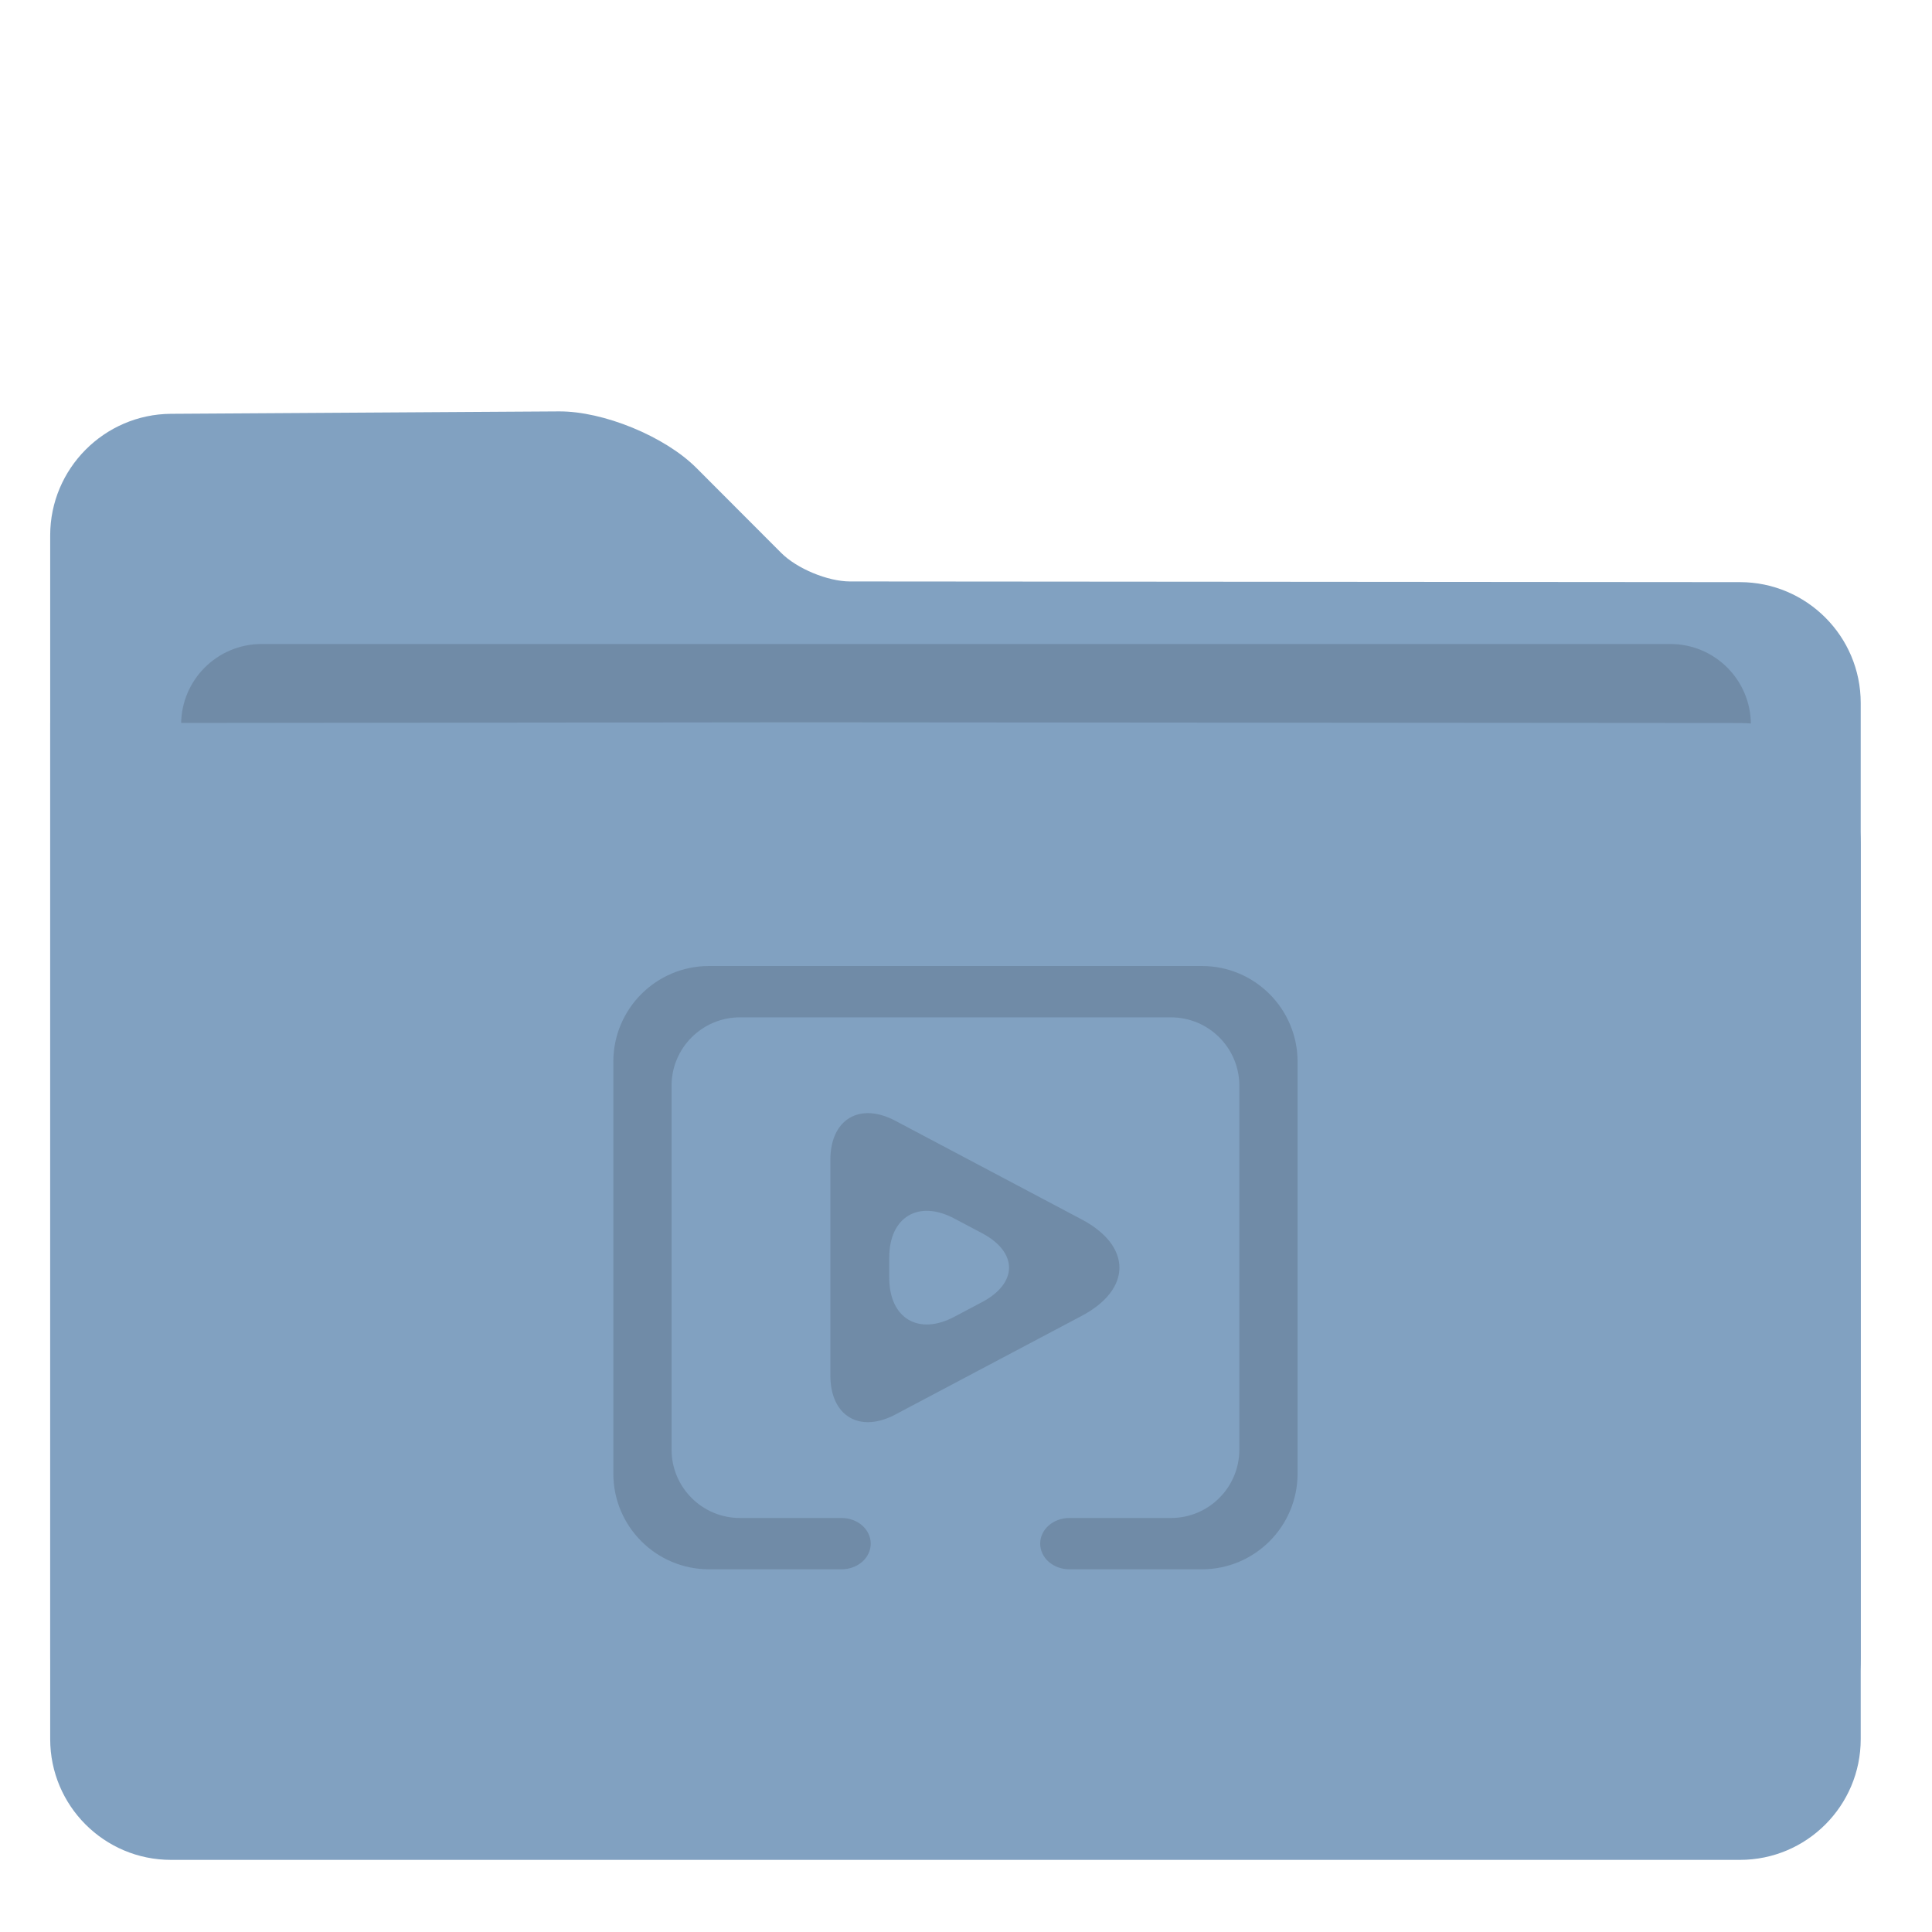
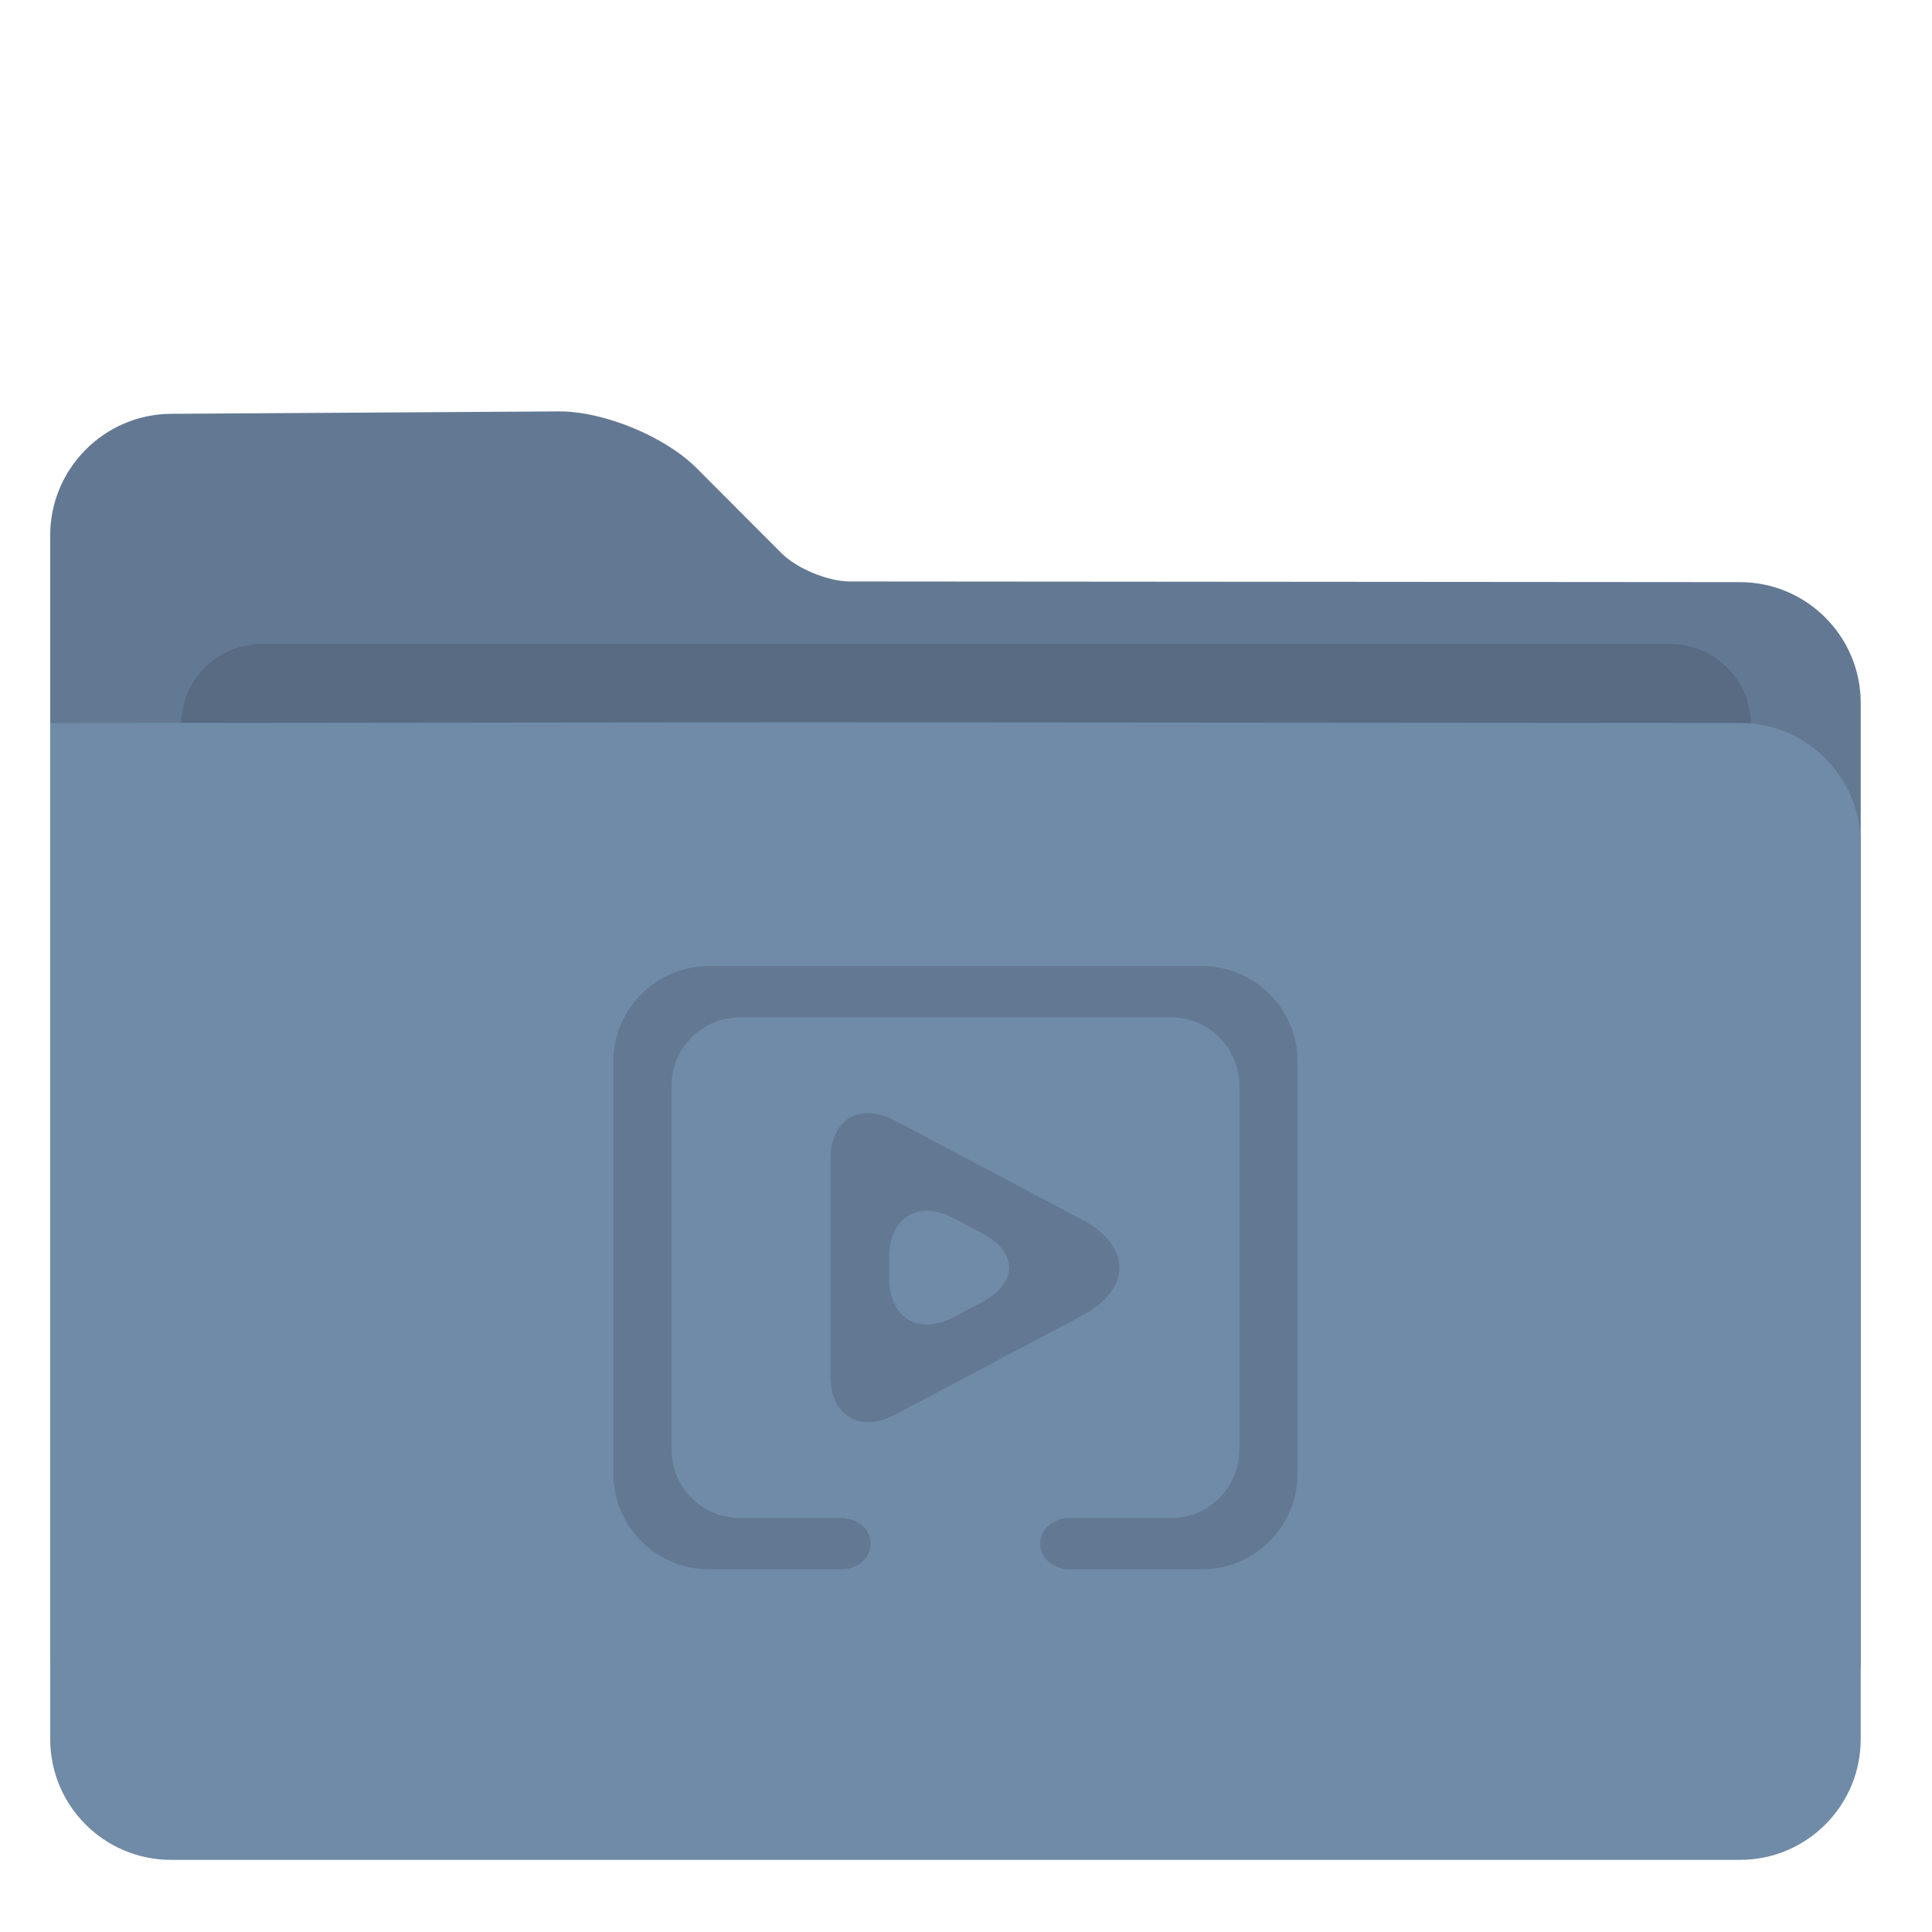
<svg xmlns="http://www.w3.org/2000/svg" style="isolation:isolate" viewBox="0 0 48 48" width="48pt" height="48pt" version="1.1" id="svg10">
  <defs id="defs14">
    <linearGradient id="linearGradient4227">
      <stop id="stop00" offset="0.0" style="stop-color:#f7aa94;stop-opacity:1.0" />
      <stop id="stop01" offset="0.5" style="stop-color:#f07cac;stop-opacity:1.0" />
      <stop id="stop02" offset="1.0" style="stop-color:#ed72c7;stop-opacity:1.0" />
    </linearGradient>
  </defs>
-   <path d=" M 1.247 13.3 L 1.247 41.208 C 1.247 42.864 2.591 44.208 4.247 44.208 L 43.229 44.208 C 44.885 44.208 46.229 42.864 46.229 41.208 L 46.229 17.465 C 46.229 15.809 44.885 14.464 43.229 14.463 L 21.116 14.446 C 20.564 14.445 19.799 14.128 19.409 13.737 L 17.299 11.623 C 16.519 10.842 14.99 10.214 13.886 10.221 L 4.247 10.281 C 2.591 10.292 1.247 11.644 1.247 13.3 Z " id="path2" style="fill:#81a1c1;fill-opacity:1" />
+   <path d=" M 1.247 13.3 L 1.247 41.208 C 1.247 42.864 2.591 44.208 4.247 44.208 L 43.229 44.208 C 44.885 44.208 46.229 42.864 46.229 41.208 L 46.229 17.465 C 46.229 15.809 44.885 14.464 43.229 14.463 L 21.116 14.446 C 20.564 14.445 19.799 14.128 19.409 13.737 L 17.299 11.623 C 16.519 10.842 14.99 10.214 13.886 10.221 L 4.247 10.281 C 2.591 10.292 1.247 11.644 1.247 13.3 Z " id="path2" style="fill:#637993;fill-opacity:1" />
  <path d=" M 6.5 16 L 41.5 16 C 42.604 16 43.5 16.896 43.5 18 L 43.5 28 C 43.5 29.104 42.604 30 41.5 30 L 6.5 30 C 5.396 30 4.5 29.104 4.5 28 L 4.5 18 C 4.5 16.896 5.396 16 6.5 16 Z " id="path4" style="fill:#2e3440;fill-opacity:1;opacity:0.2" />
-   <path d="m 1.247,17.965 v 25.243 c 0,1.656 1.344,3 3,3 h 38.982 c 1.656,0 3,-1.344 3,-3 V 20.965 c 0,-1.656 -1.344,-3.001 -3,-3.002 L 21.116,17.946 c -0.552,-0.001 -1.448,-0.001 -2,0 z" id="path6" style="fill:#81a1c1;fill-opacity:1" />
+   <path d="m 1.247,17.965 v 25.243 c 0,1.656 1.344,3 3,3 h 38.982 c 1.656,0 3,-1.344 3,-3 V 20.965 c 0,-1.656 -1.344,-3.001 -3,-3.002 L 21.116,17.946 c -0.552,-0.001 -1.448,-0.001 -2,0 z" id="path6" style="fill:#708ba7;fill-opacity:1" />
  <path d=" M 20.909 37.714 C 21.101 37.714 21.286 37.781 21.423 37.902 C 21.557 38.02 21.633 38.182 21.633 38.351 C 21.633 38.52 21.557 38.683 21.423 38.801 C 21.286 38.922 21.101 38.989 20.909 38.989 L 17.615 38.989 C 16.303 38.989 15.238 37.924 15.238 36.612 L 15.238 26.377 C 15.238 25.065 16.303 24 17.615 24 L 29.861 24 C 31.173 24 32.238 25.065 32.238 26.377 L 32.238 36.612 C 32.238 37.924 31.173 38.989 29.861 38.989 L 26.567 38.989 C 26.375 38.989 26.19 38.922 26.053 38.801 C 25.919 38.683 25.843 38.52 25.843 38.351 C 25.843 38.182 25.919 38.02 26.053 37.902 C 26.19 37.781 26.375 37.714 26.567 37.714 L 29.093 37.714 C 30.03 37.714 30.791 36.953 30.791 36.015 L 30.791 26.974 C 30.791 26.037 30.03 25.276 29.093 25.276 L 18.383 25.276 C 17.446 25.276 16.685 26.037 16.685 26.974 L 16.685 36.015 C 16.685 36.953 17.446 37.714 18.383 37.714 L 20.909 37.714 Z  M 24.4 32.35 L 23.708 32.716 C 22.817 33.188 22.093 32.752 22.093 31.743 L 22.093 31.246 C 22.093 30.237 22.817 29.801 23.708 30.273 L 24.4 30.639 C 25.292 31.111 25.292 31.878 24.4 32.35 L 24.4 32.35 Z  M 26.876 32.692 L 22.246 35.143 C 21.354 35.615 20.63 35.18 20.63 34.171 L 20.63 28.818 C 20.63 27.81 21.354 27.374 22.246 27.846 L 26.876 30.297 C 28.124 30.958 28.124 32.031 26.876 32.692 L 26.876 32.692 Z " fill-rule="evenodd" id="path8" style="fill:#2e3440;fill-opacity:1;opacity:0.2" />
</svg>
